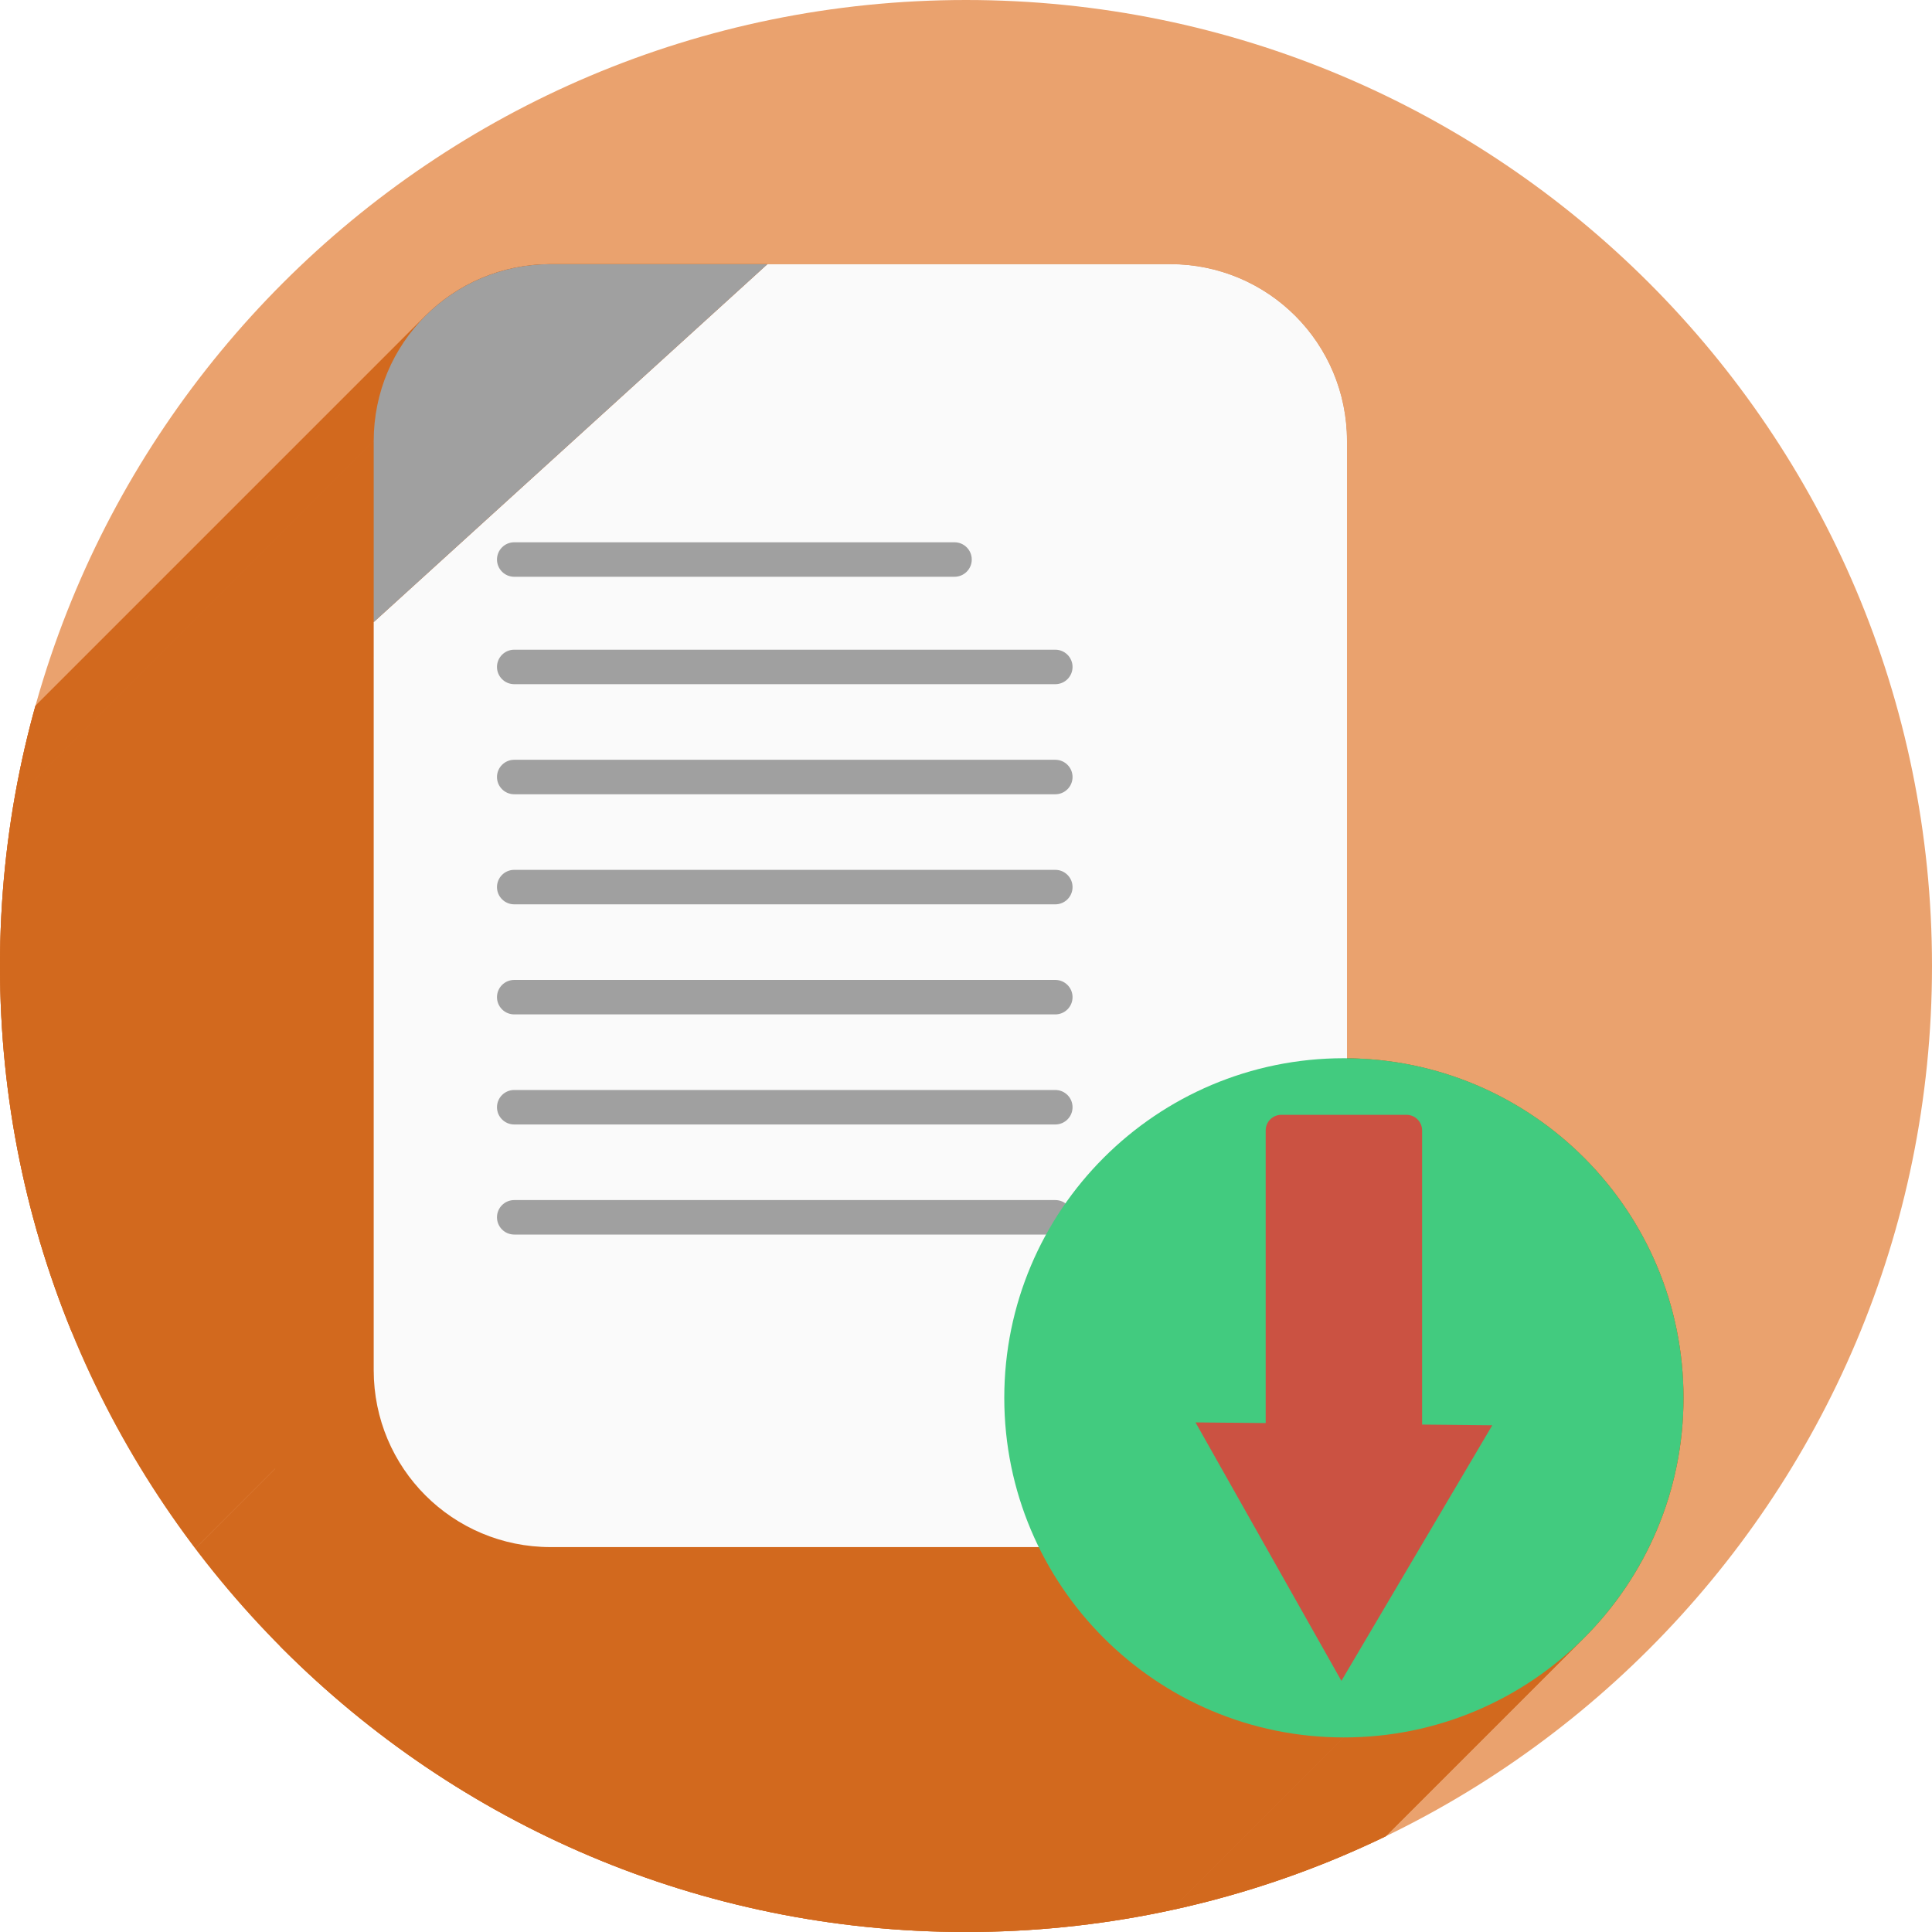
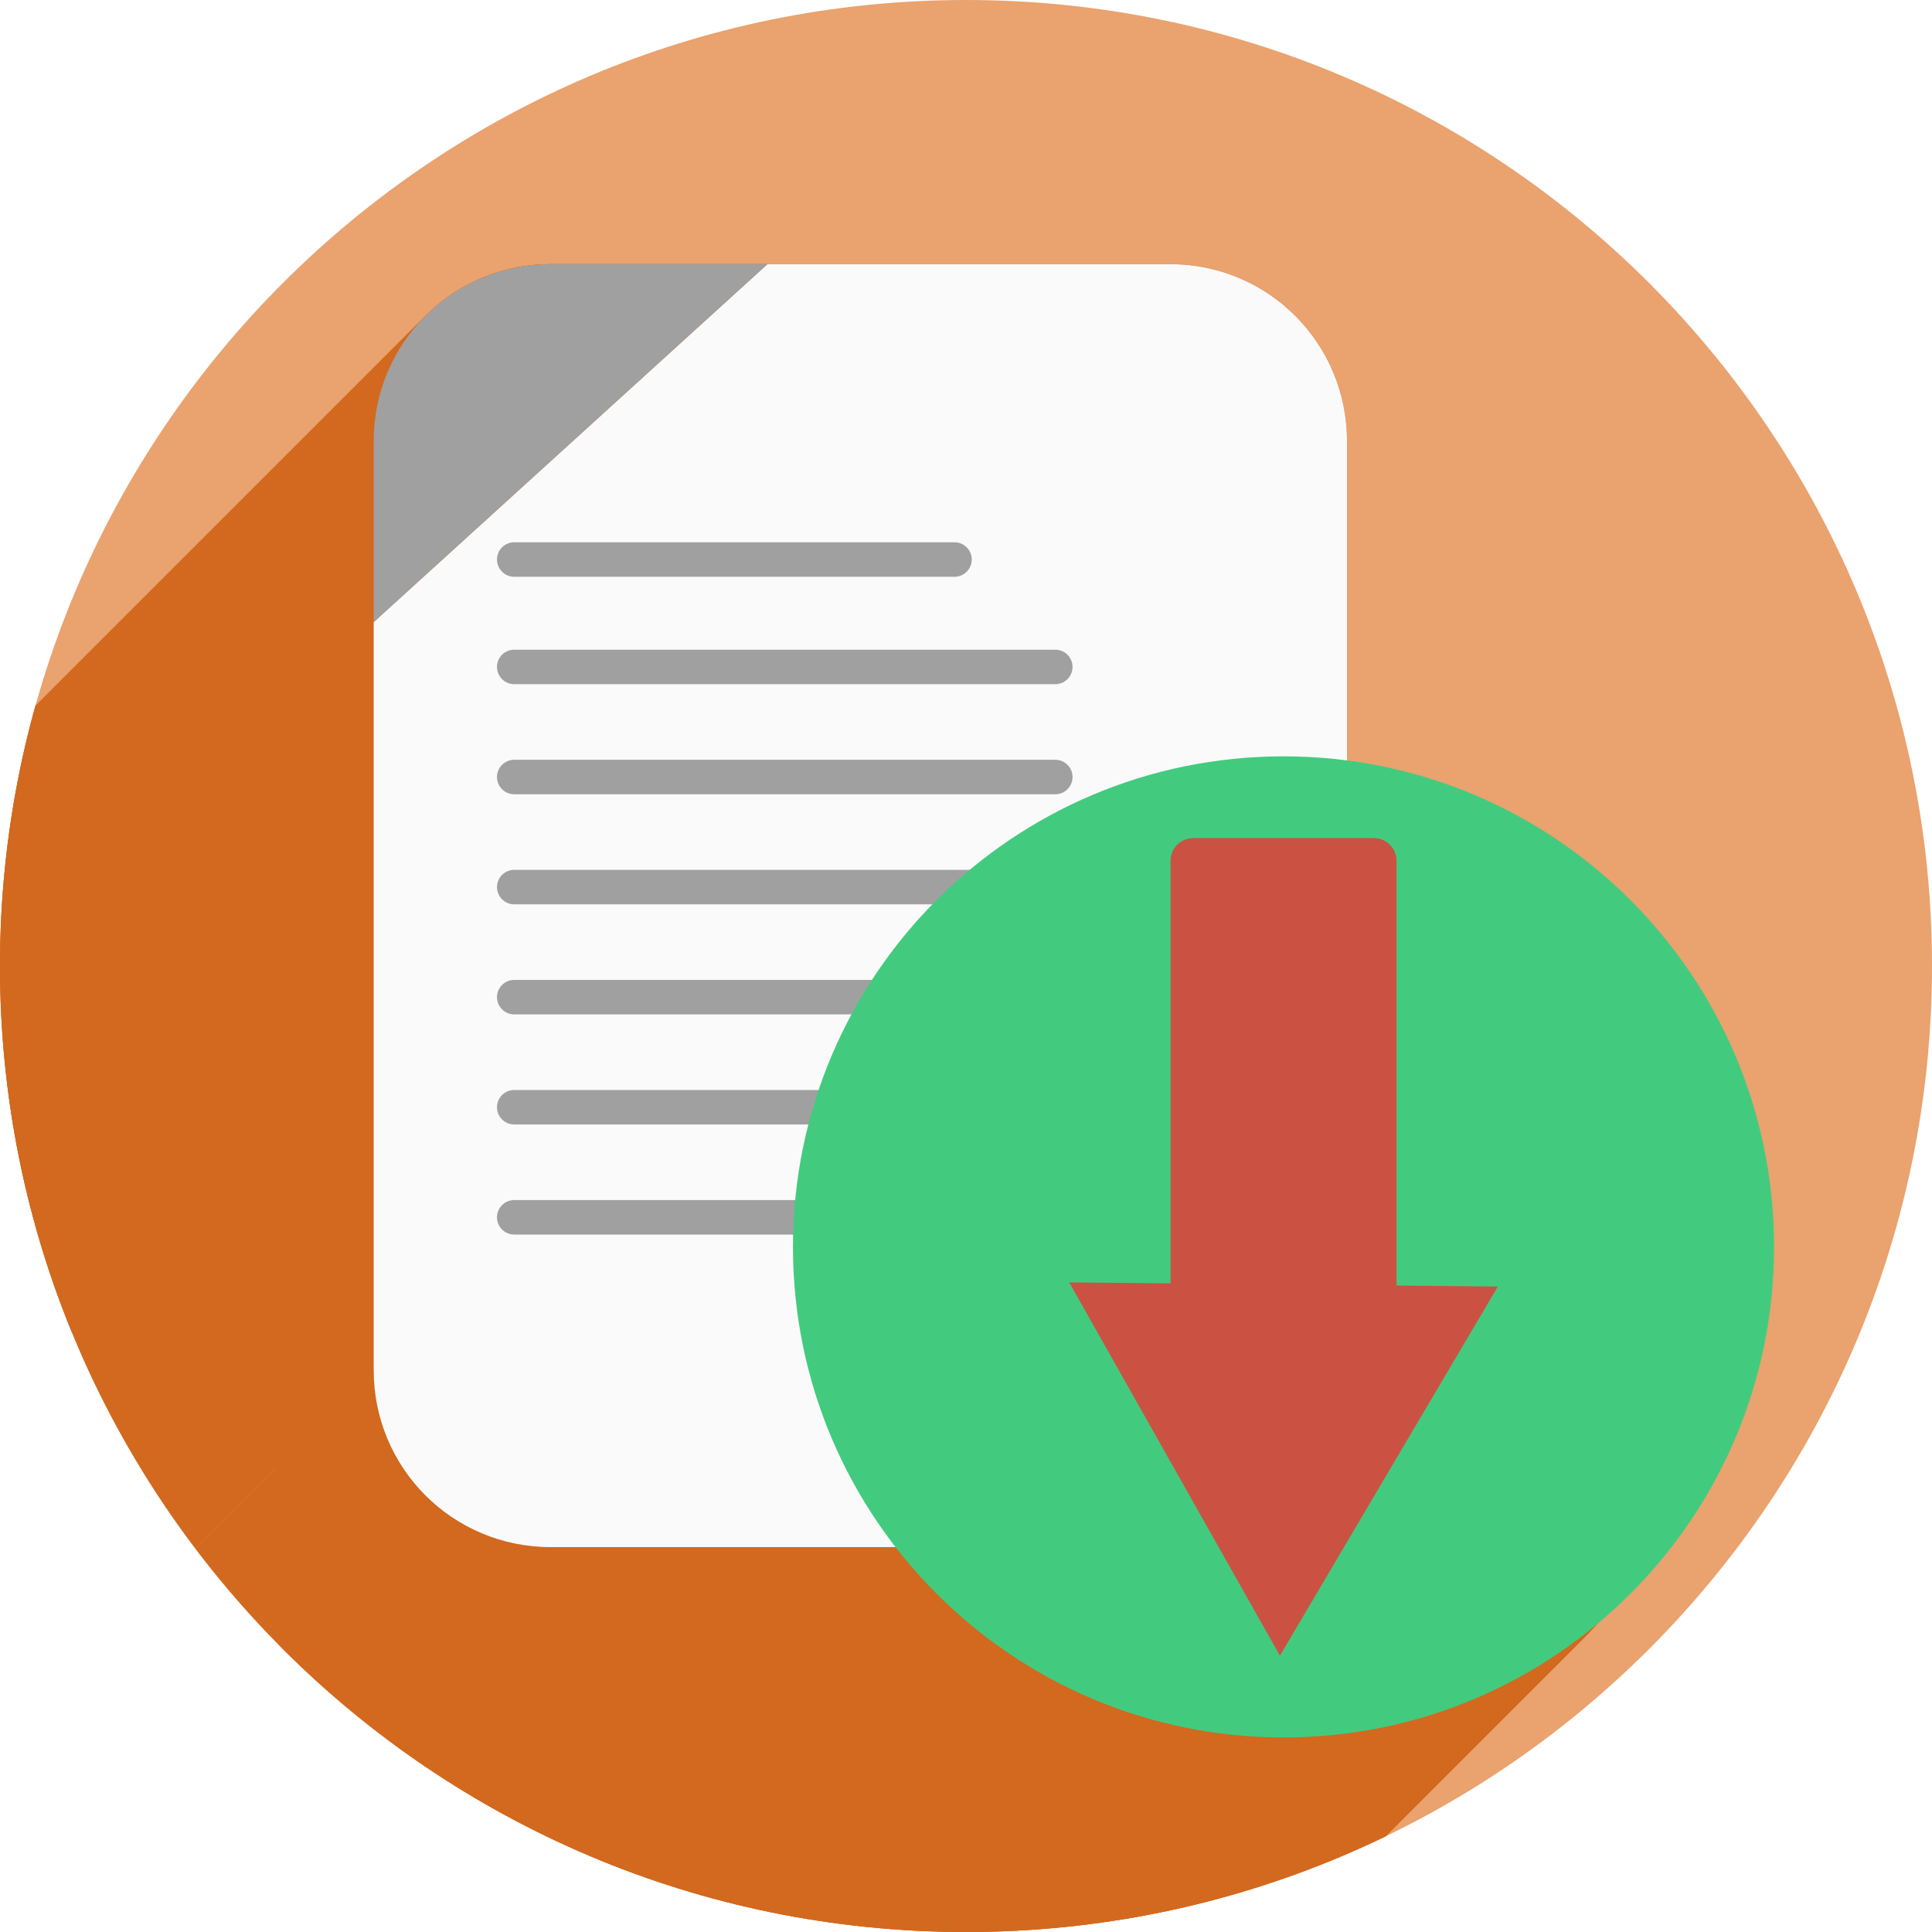
<svg xmlns="http://www.w3.org/2000/svg" version="1.1" id="svg2" viewBox="0 0 256 256" height="256" width="256">
  <defs id="defs4">
    <clipPath clipPathUnits="userSpaceOnUse" id="clipPath4174">
      <circle style="fill:#cc2828;fill-opacity:1;stroke:none;stroke-width:0;stroke-linecap:round;stroke-linejoin:round;stroke-miterlimit:4;stroke-dasharray:none;stroke-opacity:1" id="circle4176" cx="128" cy="924.362" r="128" />
    </clipPath>
    <clipPath clipPathUnits="userSpaceOnUse" id="clipPath4183">
      <circle style="fill:#cc2828;fill-opacity:1;stroke:none;stroke-width:0;stroke-linecap:round;stroke-linejoin:round;stroke-miterlimit:4;stroke-dasharray:none;stroke-opacity:1" id="circle4185" cx="-924.362" cy="128" r="128" transform="matrix(0,-1,1,0,0,0)" />
    </clipPath>
    <clipPath clipPathUnits="userSpaceOnUse" id="clipPath4187">
      <circle style="fill:#cc2828;fill-opacity:1;stroke:none;stroke-width:0;stroke-linecap:round;stroke-linejoin:round;stroke-miterlimit:4;stroke-dasharray:none;stroke-opacity:1" id="circle4189" cx="128" cy="924.362" r="128" />
    </clipPath>
    <clipPath clipPathUnits="userSpaceOnUse" id="clipPath4209">
      <circle style="fill:#cc2828;fill-opacity:1;stroke:none;stroke-width:0;stroke-linecap:round;stroke-linejoin:round;stroke-miterlimit:4;stroke-dasharray:none;stroke-opacity:1" id="circle4211" cx="-924.362" cy="128" r="128" transform="matrix(0,-1,1,0,0,0)" />
    </clipPath>
    <clipPath clipPathUnits="userSpaceOnUse" id="clipPath4213">
      <circle style="fill:#cc2828;fill-opacity:1;stroke:none;stroke-width:0;stroke-linecap:round;stroke-linejoin:round;stroke-miterlimit:4;stroke-dasharray:none;stroke-opacity:1" id="circle4215" cx="128" cy="924.362" r="128" />
    </clipPath>
    <clipPath id="clipPath4381" clipPathUnits="userSpaceOnUse">
      <circle transform="matrix(0.7778034,0.6285076,-0.6285076,0.7778034,0,0)" style="fill:#d83838;fill-opacity:1;stroke:none;stroke-width:0;stroke-linecap:round;stroke-linejoin:round;stroke-miterlimit:4;stroke-dasharray:none;stroke-opacity:1" id="circle4383" cx="686.505" cy="640.498" r="128" />
    </clipPath>
    <clipPath id="clipPath4857" clipPathUnits="userSpaceOnUse">
      <circle style="fill:#68bdff;fill-opacity:1;stroke:none;stroke-width:0;stroke-linecap:round;stroke-linejoin:round;stroke-miterlimit:4;stroke-dasharray:none;stroke-opacity:1" id="circle4859" cx="128" cy="924.362" r="128" />
    </clipPath>
    <clipPath id="clipPath5081" clipPathUnits="userSpaceOnUse">
      <circle transform="scale(-1,1)" r="128" cy="924.362" cx="-127.95" id="circle5083" style="fill:#68bdff;fill-opacity:1;stroke:none;stroke-width:0;stroke-linecap:round;stroke-linejoin:round;stroke-miterlimit:4;stroke-dasharray:none;stroke-opacity:1" />
    </clipPath>
    <clipPath id="clipPath5081-7" clipPathUnits="userSpaceOnUse">
      <circle transform="scale(-1,1)" r="128" cy="924.362" cx="-127.95" id="circle5083-5" style="fill:#68bdff;fill-opacity:1;stroke:none;stroke-width:0;stroke-linecap:round;stroke-linejoin:round;stroke-miterlimit:4;stroke-dasharray:none;stroke-opacity:1" />
    </clipPath>
    <clipPath clipPathUnits="userSpaceOnUse" id="clipPath4286">
      <circle style="fill:#ff7b68;fill-opacity:1;stroke:none;stroke-width:0;stroke-linecap:round;stroke-linejoin:round;stroke-miterlimit:4;stroke-dasharray:none;stroke-opacity:1" id="circle4288" cx="125" cy="927.362" r="128" />
    </clipPath>
    <clipPath id="clipPath4298" clipPathUnits="userSpaceOnUse">
      <circle r="128" cy="924.362" cx="128" id="circle4300" style="fill:#df241d;fill-opacity:1;stroke:none;stroke-width:71;stroke-linecap:butt;stroke-miterlimit:4;stroke-dasharray:none;stroke-opacity:1" />
    </clipPath>
    <clipPath clipPathUnits="userSpaceOnUse" id="clipPath4292">
      <circle r="128" cy="128" cx="-920.639" id="circle4294" style="fill:#df241d;fill-opacity:1;stroke:none;stroke-width:71;stroke-linecap:butt;stroke-miterlimit:4;stroke-dasharray:none;stroke-opacity:1" transform="matrix(0,-1,1,0,0,0)" />
    </clipPath>
    <clipPath id="clipPath4753" clipPathUnits="userSpaceOnUse">
      <circle transform="matrix(0.7748521,-0.6321425,0.6321425,0.7748521,0,0)" r="120.958" cy="798.667" cx="-486.263" id="circle4755" style="fill:#1f9c4a;fill-opacity:1;stroke:none;stroke-width:71;stroke-linecap:butt;stroke-miterlimit:4;stroke-dasharray:none;stroke-opacity:1" />
    </clipPath>
    <clipPath id="clipPath4774" clipPathUnits="userSpaceOnUse">
      <circle transform="matrix(-0.8168822,0.5768045,0.5768045,0.8168822,0,0)" r="120.958" cy="385.718" cx="850.091" id="circle4776" style="fill:#1f9c4a;fill-opacity:1;stroke:none;stroke-width:71;stroke-linecap:butt;stroke-miterlimit:4;stroke-dasharray:none;stroke-opacity:1" />
    </clipPath>
    <clipPath id="clipPath4780" clipPathUnits="userSpaceOnUse">
      <circle transform="matrix(-0.8168822,0.5768045,0.5768045,0.8168822,0,0)" r="120.958" cy="385.718" cx="850.091" id="circle4782" style="fill:#1f9c4a;fill-opacity:1;stroke:none;stroke-width:71;stroke-linecap:butt;stroke-miterlimit:4;stroke-dasharray:none;stroke-opacity:1" />
    </clipPath>
    <clipPath id="clipPath5092" clipPathUnits="userSpaceOnUse">
      <path style="opacity:0.91;fill:#38bae1;fill-opacity:1;stroke:none;stroke-width:0;stroke-linecap:round;stroke-linejoin:round;stroke-miterlimit:4;stroke-dasharray:none;stroke-opacity:1;filter:url(#filter4298)" d="m 10.421,864.272 42.535,-0.091 21.267,-0.046 c 7.245,-0.015 14.491,-0.03 21.736,-0.046 8.395,-10.588 10.292,-15.477 14.085,-17.717 3.793,-2.24 9.482,-1.832 25.46,-1.827 23.366,-0.007 109.606,-0.678 109.606,-0.678 l -0.088,12.152 -0.088,12.152 -0.088,12.152 -0.088,12.152 -0.088,12.152 -0.088,12.152 -0.088,12.152 -0.088,12.152 -0.088,12.152 -0.088,12.152 -0.088,12.152 -0.088,12.152 -0.088,12.152 -0.088,12.152 c 0,0 0.594,8.159 -0.088,12.152 -0.582,3.408 -0.78,7.518 -3.37,9.807 -2.831,2.503 -7.334,1.952 -11.093,2.344 -4.766,0.498 -14.375,0 -14.375,0 l -14.375,0 -14.375,0 -14.375,0 -14.375,0 -14.375,0 -14.375,0 -14.375,0 -14.375,0 -14.375,0 c 0,0 -9.583,0 -14.375,0 -4.792,0 -9.583,0 -14.375,0 -4.792,0 -9.501,0.094 -14.375,0 -4.874,-0.093 -10.854,0.062 -15.031,-0.571 -4.177,-0.633 -7.7,-0.558 -9.968,-2.711 -2.269,-2.154 -2.216,-4.499 -2.972,-7.595 -0.756,-3.095 -0.957,-7.246 -1.189,-10.877 -0.232,-3.631 -0.137,-7.251 -0.205,-10.877 -0.068,-3.626 -0.137,-7.251 -0.205,-10.877 -0.068,-3.626 -0.137,-7.251 -0.205,-10.877 -0.068,-3.626 -0.137,-7.251 -0.205,-10.877 -0.068,-3.626 -0.205,-10.877 -0.205,-10.877 L 12.062,951.284 11.857,940.408 11.652,929.531 11.447,918.655 11.242,907.778 11.037,896.902 10.832,886.025 10.627,875.148 Z" id="path5094" transform="matrix(1.231534,0,0,1.060896,-109.2427,-939.3781)" />
    </clipPath>
    <filter style="color-interpolation-filters:sRGB" id="filter4298">
      <feFlood flood-opacity="0.498" flood-color="rgb(0,0,0)" result="flood" id="feFlood4300" />
      <feComposite in="flood" in2="SourceGraphic" operator="in" result="composite1" id="feComposite4302" />
      <feGaussianBlur in="composite1" stdDeviation="1.6" result="blur" id="feGaussianBlur4304" />
      <feOffset dx="-2.77556e-17" dy="-7.7" result="offset" id="feOffset4306" />
      <feComposite in="SourceGraphic" in2="offset" operator="over" result="composite2" id="feComposite4308" />
    </filter>
    <clipPath id="clipPath4270" clipPathUnits="userSpaceOnUse">
      <path style="opacity:0.91;fill:#38bae1;fill-opacity:1;stroke:#38bae1;stroke-width:0;stroke-linecap:round;stroke-linejoin:round;stroke-miterlimit:4;stroke-dasharray:none;stroke-opacity:0;filter:url(#filter4298)" d="m 10.421,864.272 42.535,-0.091 21.267,-0.046 c 7.245,-0.015 14.491,-0.03 21.736,-0.046 8.395,-10.588 10.292,-15.477 14.085,-17.717 3.793,-2.24 9.482,-1.832 25.46,-1.827 23.366,-0.007 109.606,-0.678 109.606,-0.678 l -0.088,12.152 -0.088,12.152 -0.088,12.152 -0.088,12.152 -0.088,12.152 -0.088,12.152 -0.088,12.152 -0.088,12.152 -0.088,12.152 -0.088,12.152 -0.088,12.152 -0.088,12.152 -0.088,12.152 -0.088,12.152 c 0,0 0.594,8.159 -0.088,12.152 -0.582,3.408 -0.78,7.518 -3.37,9.807 -2.831,2.503 -7.334,1.952 -11.093,2.344 -4.766,0.498 -14.375,0 -14.375,0 l -14.375,0 -14.375,0 -14.375,0 -14.375,0 -14.375,0 -14.375,0 -14.375,0 -14.375,0 -14.375,0 c 0,0 -9.583,0 -14.375,0 -4.792,0 -9.583,0 -14.375,0 -4.792,0 -9.501,0.094 -14.375,0 -4.874,-0.093 -10.854,0.062 -15.031,-0.571 -4.177,-0.633 -7.7,-0.558 -9.968,-2.711 -2.269,-2.154 -2.216,-4.499 -2.972,-7.595 -0.756,-3.095 -0.957,-7.246 -1.189,-10.877 -0.232,-3.631 -0.137,-7.251 -0.205,-10.877 -0.068,-3.626 -0.137,-7.251 -0.205,-10.877 -0.068,-3.626 -0.137,-7.251 -0.205,-10.877 -0.068,-3.626 -0.137,-7.251 -0.205,-10.877 -0.068,-3.626 -0.205,-10.877 -0.205,-10.877 L 12.062,951.284 11.857,940.408 11.652,929.531 11.447,918.655 11.242,907.778 11.037,896.902 10.832,886.025 10.627,875.148 Z" id="path4272" transform="matrix(1.011004,0,0,0.8709223,-1.405919,107.8962)" />
    </clipPath>
    <clipPath id="clipPath5671" clipPathUnits="userSpaceOnUse">
      <circle style="opacity:1;fill:#747474;fill-opacity:1;stroke:none;stroke-width:3.5;stroke-linecap:round;stroke-linejoin:round;stroke-miterlimit:4;stroke-dasharray:none;stroke-opacity:1" id="circle5673" cx="128" cy="924.362" r="128" />
    </clipPath>
    <clipPath id="clipPath6449" clipPathUnits="userSpaceOnUse">
      <path style="opacity:0.935;fill:#38bae1;fill-opacity:1;stroke:none;stroke-width:0;stroke-linecap:round;stroke-linejoin:round;stroke-miterlimit:4;stroke-dasharray:none;stroke-opacity:1;filter:url(#filter4298)" d="m 10.421,864.272 42.535,-0.091 21.267,-0.046 c 7.245,-0.015 14.491,-0.03 21.736,-0.046 8.395,-10.588 10.292,-15.477 14.085,-17.717 3.793,-2.24 9.482,-1.832 25.46,-1.827 23.366,-0.007 109.606,-0.678 109.606,-0.678 l -0.088,12.152 -0.088,12.152 -0.088,12.152 -0.088,12.152 -0.088,12.152 -0.088,12.152 -0.088,12.152 -0.088,12.152 -0.088,12.152 -0.088,12.152 -0.088,12.152 -0.088,12.152 -0.088,12.152 -0.088,12.152 c 0,0 0.594,8.159 -0.088,12.152 -0.582,3.408 -0.78,7.518 -3.37,9.807 -2.831,2.503 -7.334,1.952 -11.093,2.344 -4.766,0.498 -14.375,0 -14.375,0 l -14.375,0 -14.375,0 -14.375,0 -14.375,0 -14.375,0 -14.375,0 -14.375,0 -14.375,0 -14.375,0 c 0,0 -9.583,0 -14.375,0 -4.792,0 -9.583,0 -14.375,0 -4.792,0 -9.501,0.094 -14.375,0 -4.874,-0.093 -10.854,0.062 -15.031,-0.571 -4.177,-0.633 -7.7,-0.558 -9.968,-2.711 -2.269,-2.154 -2.216,-4.499 -2.972,-7.595 -0.756,-3.095 -0.957,-7.246 -1.189,-10.877 -0.232,-3.631 -0.137,-7.251 -0.205,-10.877 -0.068,-3.626 -0.137,-7.251 -0.205,-10.877 -0.068,-3.626 -0.137,-7.251 -0.205,-10.877 -0.068,-3.626 -0.137,-7.251 -0.205,-10.877 -0.068,-3.626 -0.205,-10.877 -0.205,-10.877 L 12.062,951.284 11.857,940.408 11.652,929.531 11.447,918.655 11.242,907.778 11.037,896.902 10.832,886.025 10.627,875.148 Z" id="path6451" transform="matrix(1.011004,0,0,0.8709223,25.15789,106.0695)" />
    </clipPath>
    <clipPath id="clipPath6537" clipPathUnits="userSpaceOnUse">
      <circle style="opacity:1;fill:#dedede;fill-opacity:1;stroke:none;stroke-width:3.5;stroke-linecap:round;stroke-linejoin:round;stroke-miterlimit:4;stroke-dasharray:none;stroke-opacity:1" id="circle6539" cx="128" cy="924.362" r="128" />
    </clipPath>
    <clipPath clipPathUnits="userSpaceOnUse" id="clipPath4361">
      <circle style="opacity:1;fill:#eaa26e;fill-opacity:1;stroke:none;stroke-width:3.5;stroke-linecap:round;stroke-linejoin:round;stroke-miterlimit:4;stroke-dasharray:none;stroke-opacity:1" id="circle4363" cx="128" cy="924.362" r="128" />
    </clipPath>
    <clipPath clipPathUnits="userSpaceOnUse" id="clipPath1090">
      <circle r="128" cy="128" cx="128" id="circle1092" style="opacity:1;fill:#eaa26e;fill-opacity:1;stroke:none;stroke-width:3.5;stroke-linecap:round;stroke-linejoin:round;stroke-miterlimit:4;stroke-dasharray:none;stroke-opacity:1" />
    </clipPath>
  </defs>
  <g transform="translate(0,-796.3622)" id="layer1">
    <circle r="128" cy="924.362" cx="128" id="path5667" style="opacity:1;fill:#eaa26e;fill-opacity:1;stroke:none;stroke-width:3.5;stroke-linecap:round;stroke-linejoin:round;stroke-miterlimit:4;stroke-dasharray:none;stroke-opacity:1" />
    <ellipse style="fill:none;fill-opacity:1;stroke:none;stroke-width:71;stroke-linecap:butt;stroke-miterlimit:4;stroke-dasharray:none;stroke-opacity:1" id="path4172" cx="27.5" cy="837.362" rx="17.5" ry="20" />
    <rect style="opacity:1;fill:none;fill-opacity:1;stroke:none;stroke-width:20;stroke-linecap:round;stroke-linejoin:round;stroke-miterlimit:4;stroke-dasharray:none;stroke-opacity:1" id="rect4193" width="45" height="65" x="100" y="817.362" />
    <g transform="translate(0,796.3621)" id="g994" clip-path="url(#clipPath1090)" style="fill:#d2691e;fill-opacity:1">
      <g id="g991" style="fill:#d2691e;fill-opacity:1;stroke:none;stroke-width:1.172;stroke-opacity:1">
        <path id="path963" d="m 72.965,35 c -6.495,0 -12.356,2.614 -16.594,6.852 L -85.051,183.274 c 4.238,-4.238 10.099,-6.852 16.594,-6.852 z" style="fill:#d2691e;fill-opacity:1" />
        <path id="path965" d="m 56.371,41.852 c -4.239,4.239 -6.853,10.101 -6.853,16.597 L -91.904,199.871 c 0,-6.496 2.615,-12.358 6.853,-16.597 z" style="fill:#d2691e;fill-opacity:1" />
        <path id="path967" d="M 49.518,58.449 V 82.43 L -91.904,223.851 v -23.98 z" style="fill:#d2691e;fill-opacity:1" />
        <path id="path969" d="M 49.518,82.43 V 181.551 L -91.904,322.972 v -99.121 z" style="fill:#d2691e;fill-opacity:1" />
        <path id="path971" d="M 49.518,181.551 C 49.518,194.541 59.975,205 72.965,205 L -68.457,346.421 c -12.99,0 -23.447,-10.459 -23.447,-23.449 z" style="fill:#d2691e;fill-opacity:1" />
        <path id="path973" d="M 72.965,205 H 139.34 L -2.082,346.421 H -68.457 Z" style="fill:#d2691e;fill-opacity:1" />
        <path id="path975" d="m 139.34,205 c 5.427,12.828 17.75,23.053 38.732,25.221 L 36.651,371.642 C 15.668,369.474 3.346,359.25 -2.082,346.421 Z" style="fill:#d2691e;fill-opacity:1" />
        <path id="path977" d="m 178.072,230.221 c 12.426,0 23.676,-5.037 31.82,-13.18 L 68.471,358.462 c -8.143,8.143 -19.393,13.18 -31.82,13.18 z" style="fill:#d2691e;fill-opacity:1" />
        <path id="path979" d="m 209.892,217.041 c 8.143,-8.143 13.18,-19.393 13.18,-31.82 L 81.651,326.642 c -1e-5,12.426 -5.037,23.676 -13.18,31.82 z" style="fill:#d2691e;fill-opacity:1" />
        <path id="path981" d="m 223.072,185.221 c 0,-24.715 -19.927,-44.769 -44.59,-44.99 L 37.061,281.652 c 24.663,0.221 44.59,20.275 44.59,44.99 z" style="fill:#d2691e;fill-opacity:1" />
        <path id="path983" d="M 178.482,140.23 V 58.449 L 37.061,199.871 v 81.781 z" style="fill:#d2691e;fill-opacity:1" />
        <path id="path985" d="M 178.482,58.449 C 178.482,45.459 168.025,35 155.035,35 L 13.614,176.421 c 12.99,0 23.447,10.459 23.447,23.449 z" style="fill:#d2691e;fill-opacity:1" />
        <path id="path987" d="M 155.035,35 H 101.689 L -39.732,176.421 h 53.346 z" style="fill:#d2691e;fill-opacity:1" />
        <path id="path989" d="M 101.689,35 H 72.965 L -68.457,176.421 h 28.725 z" style="fill:#d2691e;fill-opacity:1" />
      </g>
      <path id="path882" d="M 72.965,35 C 59.975,35 49.518,45.459 49.518,58.449 V 82.43 181.551 C 49.518,194.541 59.975,205 72.965,205 h 66.375 c 5.427,12.828 17.75,23.053 38.732,25.221 24.853,0 45,-20.147 45,-45 0,-24.715 -19.927,-44.769 -44.59,-44.99 V 58.449 C 178.482,45.459 168.025,35 155.035,35 h -53.346 z" style="fill:#d2691e;fill-opacity:1;stroke:none;stroke-width:1.172;stroke-opacity:1" />
    </g>
    <path style="fill:#fafafa;fill-opacity:1;stroke:none;stroke-width:1.172;stroke-opacity:1" d="m 101.69,831.362 h 53.345 c 12.99,0 23.448,10.458 23.448,23.448 v 123.103 c 0,12.99 -10.458,23.448 -23.448,23.448 H 72.966 c -12.99,0 -23.448,-10.458 -23.448,-23.448 v -99.122 z" id="path1127" />
    <path style="fill:#a0a0a0;fill-opacity:1;stroke:none;stroke-width:1.172;stroke-opacity:1" d="m 101.69,831.362 -52.172,47.43 v -23.982 c 0,-12.99 10.458,-23.448 23.448,-23.448 z" id="rect1061" />
    <g id="g4849" transform="matrix(1.172414,0,0,1.172414,-32.55172,-162.0969)">
      <rect ry="1.948" y="878.798" x="83.934" height="3.897" width="53.658" id="rect4828" style="fill:#a0a0a0;fill-opacity:1;stroke:none;stroke-width:0.931;stroke-opacity:1" />
      <rect ry="1.948" y="890.938" x="83.934" height="3.897" width="65.049" id="rect4830" style="fill:#a0a0a0;fill-opacity:1;stroke:none;stroke-opacity:1" />
      <rect style="fill:#a0a0a0;fill-opacity:1;stroke:none;stroke-opacity:1" id="rect4832" width="65.049" height="3.897" x="83.934" y="953.14" ry="1.948" />
      <rect ry="1.948" y="940.699" x="83.934" height="3.897" width="65.049" id="rect4834" style="fill:#a0a0a0;fill-opacity:1;stroke:none;stroke-opacity:1" />
      <rect style="fill:#a0a0a0;fill-opacity:1;stroke:none;stroke-opacity:1" id="rect4836" width="65.049" height="3.897" x="83.934" y="928.259" ry="1.948" />
      <rect ry="1.948" y="915.819" x="83.934" height="3.897" width="65.049" id="rect4838" style="fill:#a0a0a0;fill-opacity:1;stroke:none;stroke-opacity:1" />
      <rect style="fill:#a0a0a0;fill-opacity:1;stroke:none;stroke-opacity:1" id="rect4840" width="65.049" height="3.897" x="83.934" y="903.379" ry="1.948" />
    </g>
-     <circle style="fill:#42cb7f;fill-opacity:1;stroke:none;stroke-width:1.236;stroke-opacity:1" id="path4863" cx="178.072" cy="981.582" r="45" />
-     <g id="g4871" transform="matrix(0,1.063785,1.063785,0,-871.3695,789.4225)" style="fill:#cb5242;fill-opacity:1">
-       <rect ry="1.948" y="976.775" x="145.386" height="19.485" width="40.768" id="rect4865" style="fill:#cb5242;fill-opacity:1;stroke:none;stroke-opacity:1" />
-       <path transform="scale(-1,1)" d="m -184.056,1004.999 -15.917,-9.396 -15.917,-9.396 16.095,-9.086 16.096,-9.086 -0.179,18.482 z" id="path4867" style="fill:#cb5242;fill-opacity:1;stroke:none;stroke-opacity:1" />
+     <g id="g908" transform="matrix(1.444444,0,0,1.444444,-87.14317,-456.2588)">
+       <circle r="45" cy="981.582" cx="178.072" id="path4863" style="fill:#42cb7f;fill-opacity:1;stroke:none;stroke-width:1.236;stroke-opacity:1" />
+       <g style="fill:#cb5242;fill-opacity:1" transform="matrix(0,1.063785,1.063785,0,-871.3695,789.4225)" id="g4871">
+         <rect style="fill:#cb5242;fill-opacity:1;stroke:none;stroke-opacity:1" id="rect4865" width="40.768" height="19.485" x="145.386" y="976.775" ry="1.948" />
+         <path style="fill:#cb5242;fill-opacity:1;stroke:none;stroke-opacity:1" id="path4867" d="m -184.056,1004.999 -15.917,-9.396 -15.917,-9.396 16.095,-9.086 16.096,-9.086 -0.179,18.482 z" transform="scale(-1,1)" />
+       </g>
    </g>
  </g>
</svg>
